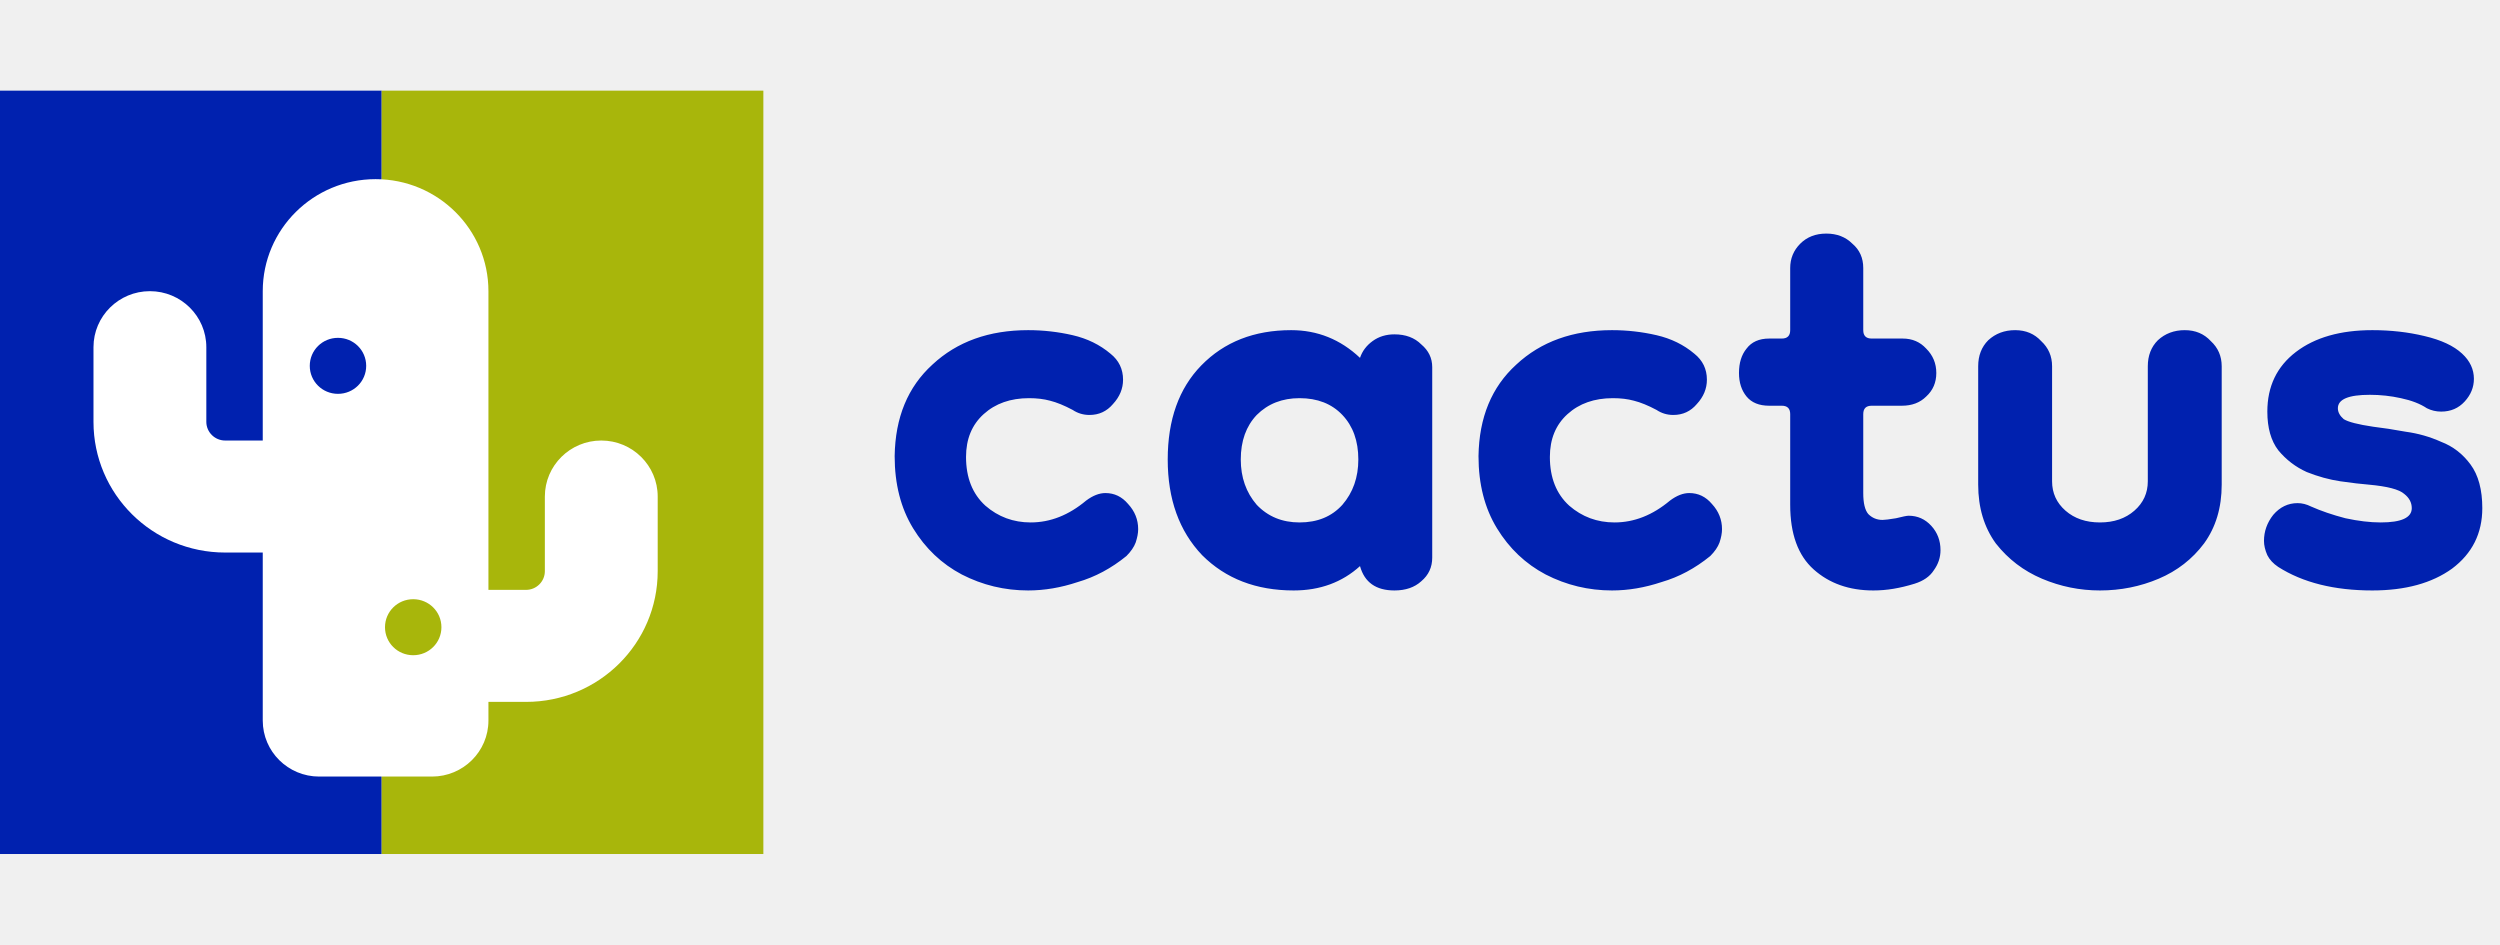
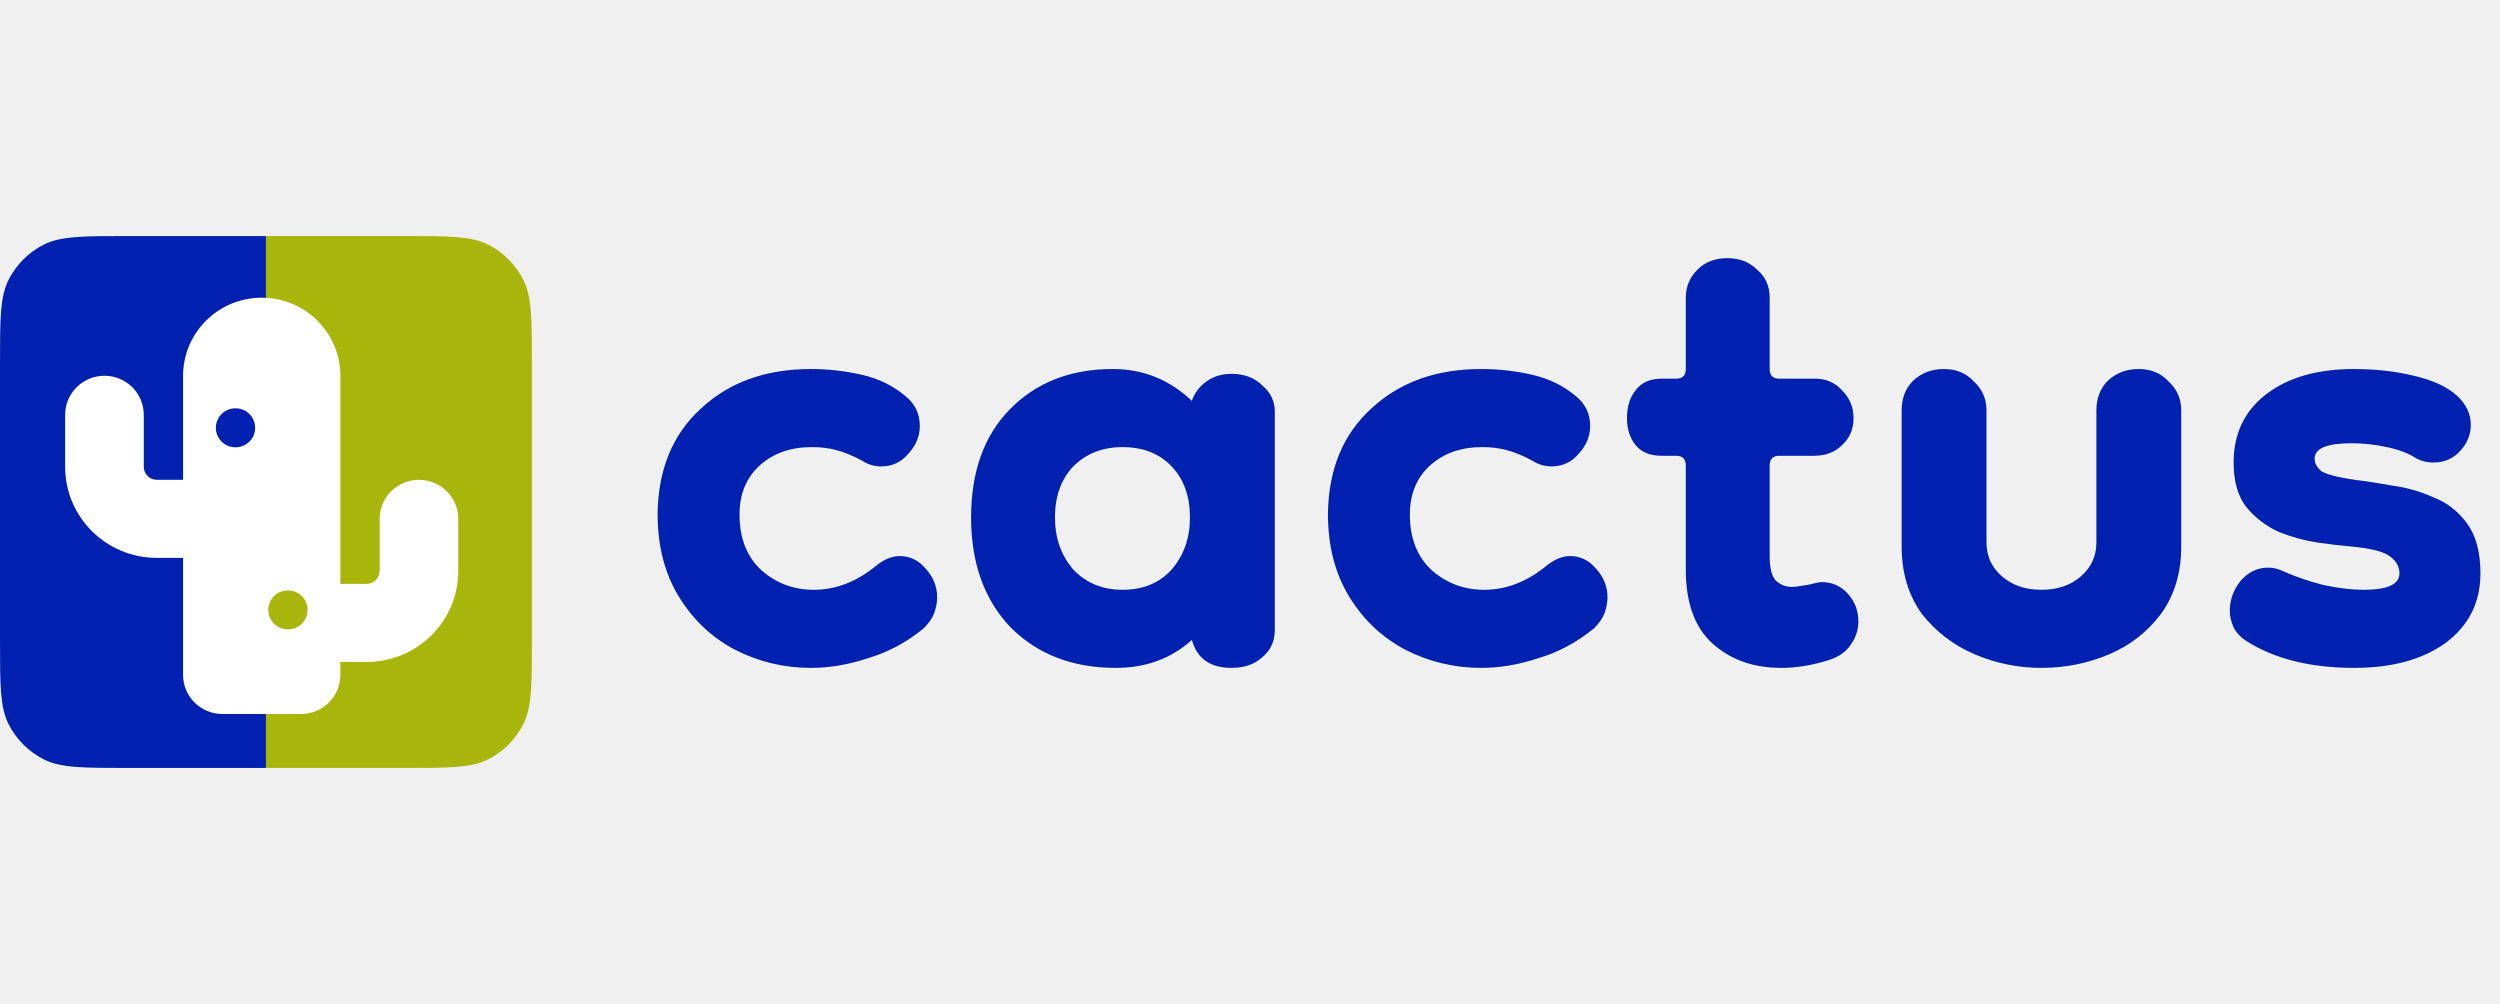
- <svg xmlns="http://www.w3.org/2000/svg" width="262" height="99" viewBox="0 0 262 99" fill="none">
-   <rect width="40" height="80" transform="translate(0 9.5)" fill="#0021AF" />
-   <rect width="40" height="80" transform="translate(40 9.5)" fill="#A8B60B" />
-   <path d="M39.362 18.775C45.891 18.775 51.188 24.034 51.188 30.515V61.819H55.13C56.215 61.819 57.101 60.938 57.101 59.862V52.036C57.101 48.796 59.75 46.167 63.014 46.167C66.279 46.167 68.927 48.796 68.927 52.036V59.862C68.927 67.432 62.756 73.558 55.13 73.558H51.188V75.514C51.188 78.755 48.54 81.384 45.275 81.384H33.449C30.185 81.384 27.536 78.755 27.536 75.514V57.906H23.594C15.969 57.906 9.797 51.779 9.797 44.21V36.384C9.797 33.144 12.446 30.515 15.71 30.515C18.975 30.515 21.623 33.144 21.623 36.384V44.21C21.623 45.286 22.51 46.167 23.594 46.167H27.536V30.515C27.536 24.034 32.833 18.775 39.362 18.775ZM43.304 62.797C41.666 62.797 40.348 64.106 40.348 65.732C40.348 67.358 41.666 68.667 43.304 68.667C44.943 68.667 46.261 67.358 46.261 65.732C46.261 64.106 44.943 62.797 43.304 62.797ZM35.42 35.406C33.782 35.406 32.464 36.714 32.464 38.341C32.464 39.967 33.782 41.275 35.42 41.275C37.059 41.275 38.377 39.967 38.377 38.341C38.377 36.714 37.059 35.406 35.42 35.406Z" fill="white" />
-   <path d="M107.752 61.88C105.288 61.88 102.971 61.323 100.8 60.208C98.688 59.093 96.987 57.48 95.696 55.368C94.405 53.256 93.76 50.733 93.76 47.8C93.819 43.752 95.139 40.555 97.72 38.208C100.301 35.803 103.645 34.6 107.752 34.6C109.336 34.6 110.891 34.776 112.416 35.128C113.941 35.48 115.261 36.125 116.376 37.064C117.256 37.768 117.696 38.677 117.696 39.792C117.696 40.731 117.344 41.581 116.64 42.344C115.995 43.107 115.173 43.488 114.176 43.488C113.531 43.488 112.944 43.312 112.416 42.96C111.536 42.491 110.744 42.168 110.04 41.992C109.395 41.816 108.661 41.728 107.84 41.728C105.904 41.728 104.32 42.285 103.088 43.4C101.856 44.515 101.24 46.011 101.24 47.888C101.24 50.059 101.915 51.76 103.264 52.992C104.613 54.165 106.197 54.752 108.016 54.752C110.069 54.752 112.005 53.989 113.824 52.464C114.528 51.936 115.203 51.672 115.848 51.672C116.787 51.672 117.579 52.053 118.224 52.816C118.928 53.579 119.28 54.459 119.28 55.456C119.28 55.867 119.192 56.336 119.016 56.864C118.84 57.333 118.517 57.803 118.048 58.272C116.464 59.563 114.763 60.472 112.944 61C111.184 61.587 109.453 61.88 107.752 61.88ZM135.577 61.88C131.647 61.88 128.449 60.648 125.985 58.184C123.58 55.661 122.377 52.317 122.377 48.152C122.377 43.987 123.551 40.701 125.897 38.296C128.303 35.832 131.441 34.6 135.313 34.6C138.071 34.6 140.476 35.568 142.529 37.504C142.764 36.8 143.204 36.213 143.849 35.744C144.495 35.275 145.257 35.04 146.137 35.04C147.311 35.04 148.249 35.392 148.953 36.096C149.716 36.741 150.097 37.533 150.097 38.472V58.448C150.097 59.445 149.716 60.267 148.953 60.912C148.249 61.557 147.311 61.88 146.137 61.88C144.201 61.88 142.999 61.029 142.529 59.328C140.652 61.029 138.335 61.88 135.577 61.88ZM136.193 54.752C138.071 54.752 139.567 54.136 140.681 52.904C141.796 51.613 142.353 50.029 142.353 48.152C142.353 46.216 141.796 44.661 140.681 43.488C139.567 42.315 138.071 41.728 136.193 41.728C134.375 41.728 132.879 42.315 131.705 43.488C130.591 44.661 130.033 46.216 130.033 48.152C130.033 50.029 130.591 51.613 131.705 52.904C132.879 54.136 134.375 54.752 136.193 54.752ZM168.939 61.88C166.476 61.88 164.158 61.323 161.988 60.208C159.876 59.093 158.174 57.48 156.883 55.368C155.593 53.256 154.947 50.733 154.947 47.8C155.006 43.752 156.326 40.555 158.908 38.208C161.489 35.803 164.833 34.6 168.939 34.6C170.523 34.6 172.078 34.776 173.604 35.128C175.129 35.48 176.449 36.125 177.563 37.064C178.444 37.768 178.883 38.677 178.883 39.792C178.883 40.731 178.532 41.581 177.827 42.344C177.182 43.107 176.361 43.488 175.364 43.488C174.718 43.488 174.132 43.312 173.604 42.96C172.724 42.491 171.932 42.168 171.228 41.992C170.582 41.816 169.849 41.728 169.028 41.728C167.091 41.728 165.507 42.285 164.275 43.4C163.044 44.515 162.427 46.011 162.427 47.888C162.427 50.059 163.102 51.76 164.451 52.992C165.801 54.165 167.385 54.752 169.203 54.752C171.257 54.752 173.193 53.989 175.011 52.464C175.715 51.936 176.39 51.672 177.035 51.672C177.974 51.672 178.766 52.053 179.411 52.816C180.116 53.579 180.467 54.459 180.467 55.456C180.467 55.867 180.38 56.336 180.203 56.864C180.028 57.333 179.705 57.803 179.236 58.272C177.652 59.563 175.95 60.472 174.132 61C172.371 61.587 170.641 61.88 168.939 61.88ZM196.325 61.88C193.802 61.88 191.719 61.147 190.077 59.68C188.434 58.213 187.613 55.955 187.613 52.904V43.4C187.613 42.813 187.319 42.52 186.733 42.52H185.413C184.357 42.52 183.565 42.197 183.037 41.552C182.509 40.907 182.245 40.085 182.245 39.088C182.245 38.032 182.509 37.181 183.037 36.536C183.565 35.832 184.357 35.48 185.413 35.48H186.733C187.319 35.48 187.613 35.187 187.613 34.6V28.088C187.613 27.091 187.965 26.24 188.669 25.536C189.373 24.832 190.282 24.48 191.397 24.48C192.511 24.48 193.421 24.832 194.125 25.536C194.887 26.181 195.269 27.032 195.269 28.088V34.6C195.269 35.187 195.562 35.48 196.149 35.48H199.405C200.402 35.48 201.223 35.832 201.869 36.536C202.573 37.24 202.925 38.091 202.925 39.088C202.925 40.085 202.573 40.907 201.869 41.552C201.223 42.197 200.373 42.52 199.317 42.52H196.149C195.562 42.52 195.269 42.813 195.269 43.4V51.672C195.269 52.728 195.445 53.461 195.797 53.872C196.207 54.283 196.706 54.488 197.293 54.488C197.527 54.488 197.997 54.429 198.701 54.312C199.405 54.136 199.845 54.048 200.021 54.048C200.959 54.048 201.751 54.4 202.397 55.104C203.042 55.808 203.365 56.659 203.365 57.656C203.365 58.419 203.13 59.123 202.661 59.768C202.25 60.413 201.575 60.883 200.637 61.176C199.874 61.411 199.141 61.587 198.437 61.704C197.733 61.821 197.029 61.88 196.325 61.88ZM225.09 38.384C225.09 37.269 225.442 36.36 226.146 35.656C226.909 34.952 227.848 34.6 228.962 34.6C230.077 34.6 230.986 34.981 231.69 35.744C232.453 36.448 232.834 37.328 232.834 38.384V50.792C232.834 53.197 232.218 55.251 230.986 56.952C229.754 58.595 228.17 59.827 226.234 60.648C224.298 61.469 222.245 61.88 220.074 61.88C217.962 61.88 215.938 61.469 214.002 60.648C212.066 59.827 210.453 58.595 209.162 56.952C207.93 55.251 207.314 53.197 207.314 50.792V38.384C207.314 37.269 207.666 36.36 208.37 35.656C209.133 34.952 210.072 34.6 211.186 34.6C212.301 34.6 213.21 34.981 213.914 35.744C214.677 36.448 215.058 37.328 215.058 38.384V50.44C215.058 51.672 215.528 52.699 216.466 53.52C217.405 54.341 218.608 54.752 220.074 54.752C221.541 54.752 222.744 54.341 223.682 53.52C224.621 52.699 225.09 51.672 225.09 50.44V38.384ZM248.617 61.88C244.628 61.88 241.343 61.059 238.761 59.416C238.233 59.064 237.852 58.653 237.617 58.184C237.383 57.656 237.265 57.157 237.265 56.688C237.265 55.691 237.588 54.781 238.233 53.96C238.937 53.139 239.788 52.728 240.785 52.728C241.255 52.728 241.724 52.845 242.193 53.08C243.249 53.549 244.452 53.96 245.801 54.312C247.151 54.605 248.383 54.752 249.497 54.752C251.668 54.752 252.753 54.253 252.753 53.256C252.753 52.669 252.489 52.171 251.961 51.76C251.433 51.291 250.201 50.968 248.265 50.792C247.503 50.733 246.505 50.616 245.273 50.44C244.1 50.264 242.927 49.941 241.753 49.472C240.58 48.944 239.583 48.181 238.761 47.184C237.999 46.187 237.617 44.837 237.617 43.136C237.617 40.496 238.615 38.413 240.609 36.888C242.604 35.363 245.273 34.6 248.617 34.6C250.553 34.6 252.372 34.805 254.073 35.216C255.833 35.627 257.153 36.243 258.033 37.064C258.855 37.827 259.265 38.707 259.265 39.704C259.265 40.584 258.943 41.376 258.297 42.08C257.652 42.784 256.831 43.136 255.833 43.136C255.305 43.136 254.807 43.019 254.337 42.784C253.633 42.315 252.724 41.963 251.609 41.728C250.553 41.493 249.468 41.376 248.353 41.376C246.124 41.376 245.009 41.845 245.009 42.784C245.009 43.195 245.215 43.576 245.625 43.928C246.095 44.221 247.121 44.485 248.705 44.72C249.703 44.837 250.847 45.013 252.137 45.248C253.428 45.424 254.66 45.776 255.833 46.304C257.065 46.773 258.092 47.565 258.913 48.68C259.735 49.795 260.145 51.32 260.145 53.256C260.145 55.896 259.089 58.008 256.977 59.592C254.865 61.117 252.079 61.88 248.617 61.88Z" fill="#0021AF" />
+ <svg xmlns="http://www.w3.org/2000/svg" width="376" height="151" viewBox="0 0 376 151" fill="none">
+   <path d="M0 54.7C0 47.979 0 44.619 1.308 42.052C2.458 39.794 4.294 37.958 6.552 36.808C9.119 35.5 12.479 35.5 19.2 35.5H40V115.5H19.2C12.479 115.5 9.119 115.5 6.552 114.192C4.294 113.042 2.458 111.206 1.308 108.948C0 106.381 0 103.021 0 96.3V54.7Z" fill="#0021AF" />
+   <path d="M40 35.5H60.8C67.521 35.5 70.881 35.5 73.448 36.808C75.706 37.958 77.542 39.794 78.692 42.052C80 44.619 80 47.979 80 54.7V96.3C80 103.021 80 106.381 78.692 108.948C77.542 111.206 75.706 113.042 73.448 114.192C70.881 115.5 67.521 115.5 60.8 115.5H40V35.5Z" fill="#A8B60B" />
+   <path d="M39.362 44.775C45.891 44.775 51.188 50.033 51.188 56.514V87.819H55.13C56.215 87.819 57.102 86.938 57.102 85.862V78.036C57.102 74.796 59.75 72.167 63.014 72.167C66.279 72.167 68.927 74.796 68.927 78.036V85.862C68.927 93.432 62.756 99.558 55.13 99.558H51.188V101.514C51.188 104.755 48.54 107.384 45.275 107.384H33.449C30.185 107.384 27.536 104.755 27.536 101.514V83.906H23.594C15.969 83.906 9.797 77.779 9.797 70.21V62.384C9.797 59.144 12.446 56.514 15.71 56.514C18.975 56.514 21.623 59.144 21.623 62.384V70.21C21.623 71.286 22.51 72.167 23.594 72.167H27.536V56.514C27.536 50.033 32.833 44.775 39.362 44.775ZM43.304 88.797C41.666 88.797 40.348 90.106 40.348 91.732C40.348 93.358 41.666 94.667 43.304 94.667C44.943 94.667 46.261 93.358 46.261 91.732C46.261 90.106 44.943 88.797 43.304 88.797ZM35.42 61.406C33.782 61.406 32.464 62.714 32.464 64.341C32.464 65.967 33.782 67.275 35.42 67.275C37.059 67.275 38.377 65.967 38.377 64.341C38.377 62.714 37.059 61.406 35.42 61.406Z" fill="white" />
+   <path d="M121.955 100.45C117.895 100.45 114.077 99.532 110.5 97.695C107.02 95.858 104.217 93.2 102.09 89.72C99.963 86.24 98.9 82.083 98.9 77.25C98.997 70.58 101.172 65.312 105.425 61.445C109.678 57.482 115.188 55.5 121.955 55.5C124.565 55.5 127.127 55.79 129.64 56.37C132.153 56.95 134.328 58.013 136.165 59.56C137.615 60.72 138.34 62.218 138.34 64.055C138.34 65.602 137.76 67.003 136.6 68.26C135.537 69.517 134.183 70.145 132.54 70.145C131.477 70.145 130.51 69.855 129.64 69.275C128.19 68.502 126.885 67.97 125.725 67.68C124.662 67.39 123.453 67.245 122.1 67.245C118.91 67.245 116.3 68.163 114.27 70C112.24 71.837 111.225 74.302 111.225 77.395C111.225 80.972 112.337 83.775 114.56 85.805C116.783 87.738 119.393 88.705 122.39 88.705C125.773 88.705 128.963 87.448 131.96 84.935C133.12 84.065 134.232 83.63 135.295 83.63C136.842 83.63 138.147 84.258 139.21 85.515C140.37 86.772 140.95 88.222 140.95 89.865C140.95 90.542 140.805 91.315 140.515 92.185C140.225 92.958 139.693 93.732 138.92 94.505C136.31 96.632 133.507 98.13 130.51 99C127.61 99.967 124.758 100.45 121.955 100.45ZM167.803 100.45C161.327 100.45 156.058 98.42 151.998 94.36C148.035 90.203 146.053 84.693 146.053 77.83C146.053 70.967 147.987 65.553 151.853 61.59C155.817 57.53 160.988 55.5 167.368 55.5C171.912 55.5 175.875 57.095 179.258 60.285C179.645 59.125 180.37 58.158 181.433 57.385C182.497 56.612 183.753 56.225 185.203 56.225C187.137 56.225 188.683 56.805 189.843 57.965C191.1 59.028 191.728 60.333 191.728 61.88V94.795C191.728 96.438 191.1 97.792 189.843 98.855C188.683 99.918 187.137 100.45 185.203 100.45C182.013 100.45 180.032 99.048 179.258 96.245C176.165 99.048 172.347 100.45 167.803 100.45ZM168.818 88.705C171.912 88.705 174.377 87.69 176.213 85.66C178.05 83.533 178.968 80.923 178.968 77.83C178.968 74.64 178.05 72.078 176.213 70.145C174.377 68.212 171.912 67.245 168.818 67.245C165.822 67.245 163.357 68.212 161.423 70.145C159.587 72.078 158.668 74.64 158.668 77.83C158.668 80.923 159.587 83.533 161.423 85.66C163.357 87.69 165.822 88.705 168.818 88.705ZM222.775 100.45C218.715 100.45 214.897 99.532 211.32 97.695C207.84 95.858 205.037 93.2 202.91 89.72C200.784 86.24 199.72 82.083 199.72 77.25C199.817 70.58 201.992 65.312 206.245 61.445C210.499 57.482 216.009 55.5 222.775 55.5C225.385 55.5 227.947 55.79 230.46 56.37C232.974 56.95 235.149 58.013 236.985 59.56C238.435 60.72 239.16 62.218 239.16 64.055C239.16 65.602 238.58 67.003 237.42 68.26C236.357 69.517 235.004 70.145 233.36 70.145C232.297 70.145 231.33 69.855 230.46 69.275C229.01 68.502 227.705 67.97 226.545 67.68C225.482 67.39 224.274 67.245 222.92 67.245C219.73 67.245 217.12 68.163 215.09 70C213.06 71.837 212.045 74.302 212.045 77.395C212.045 80.972 213.157 83.775 215.38 85.805C217.604 87.738 220.214 88.705 223.21 88.705C226.594 88.705 229.784 87.448 232.78 84.935C233.94 84.065 235.052 83.63 236.115 83.63C237.662 83.63 238.967 84.258 240.03 85.515C241.19 86.772 241.77 88.222 241.77 89.865C241.77 90.542 241.625 91.315 241.335 92.185C241.045 92.958 240.514 93.732 239.74 94.505C237.13 96.632 234.327 98.13 231.33 99C228.43 99.967 225.579 100.45 222.775 100.45ZM267.899 100.45C263.742 100.45 260.31 99.242 257.604 96.825C254.897 94.408 253.544 90.687 253.544 85.66V70C253.544 69.033 253.06 68.55 252.094 68.55H249.919C248.179 68.55 246.874 68.018 246.004 66.955C245.134 65.892 244.699 64.538 244.699 62.895C244.699 61.155 245.134 59.753 246.004 58.69C246.874 57.53 248.179 56.95 249.919 56.95H252.094C253.06 56.95 253.544 56.467 253.544 55.5V44.77C253.544 43.127 254.124 41.725 255.284 40.565C256.444 39.405 257.942 38.825 259.779 38.825C261.615 38.825 263.114 39.405 264.274 40.565C265.53 41.628 266.159 43.03 266.159 44.77V55.5C266.159 56.467 266.642 56.95 267.609 56.95H272.974C274.617 56.95 275.97 57.53 277.034 58.69C278.194 59.85 278.774 61.252 278.774 62.895C278.774 64.538 278.194 65.892 277.034 66.955C275.97 68.018 274.569 68.55 272.829 68.55H267.609C266.642 68.55 266.159 69.033 266.159 70V83.63C266.159 85.37 266.449 86.578 267.029 87.255C267.705 87.932 268.527 88.27 269.494 88.27C269.88 88.27 270.654 88.173 271.814 87.98C272.974 87.69 273.699 87.545 273.989 87.545C275.535 87.545 276.84 88.125 277.904 89.285C278.967 90.445 279.499 91.847 279.499 93.49C279.499 94.747 279.112 95.907 278.339 96.97C277.662 98.033 276.55 98.807 275.004 99.29C273.747 99.677 272.539 99.967 271.379 100.16C270.219 100.353 269.059 100.45 267.899 100.45ZM315.297 61.735C315.297 59.898 315.877 58.4 317.037 57.24C318.293 56.08 319.84 55.5 321.677 55.5C323.513 55.5 325.012 56.128 326.172 57.385C327.428 58.545 328.057 59.995 328.057 61.735V82.18C328.057 86.143 327.042 89.527 325.012 92.33C322.982 95.037 320.372 97.067 317.182 98.42C313.992 99.773 310.608 100.45 307.032 100.45C303.552 100.45 300.217 99.773 297.027 98.42C293.837 97.067 291.178 95.037 289.052 92.33C287.022 89.527 286.007 86.143 286.007 82.18V61.735C286.007 59.898 286.587 58.4 287.747 57.24C289.003 56.08 290.55 55.5 292.387 55.5C294.223 55.5 295.722 56.128 296.882 57.385C298.138 58.545 298.767 59.995 298.767 61.735V81.6C298.767 83.63 299.54 85.322 301.087 86.675C302.633 88.028 304.615 88.705 307.032 88.705C309.448 88.705 311.43 88.028 312.977 86.675C314.523 85.322 315.297 83.63 315.297 81.6V61.735ZM354.063 100.45C347.489 100.45 342.076 99.097 337.823 96.39C336.953 95.81 336.324 95.133 335.938 94.36C335.551 93.49 335.358 92.668 335.358 91.895C335.358 90.252 335.889 88.753 336.953 87.4C338.113 86.047 339.514 85.37 341.158 85.37C341.931 85.37 342.704 85.563 343.478 85.95C345.218 86.723 347.199 87.4 349.423 87.98C351.646 88.463 353.676 88.705 355.513 88.705C359.089 88.705 360.878 87.883 360.878 86.24C360.878 85.273 360.443 84.452 359.573 83.775C358.703 83.002 356.673 82.47 353.483 82.18C352.226 82.083 350.583 81.89 348.553 81.6C346.619 81.31 344.686 80.778 342.753 80.005C340.819 79.135 339.176 77.878 337.823 76.235C336.566 74.592 335.938 72.368 335.938 69.565C335.938 65.215 337.581 61.783 340.868 59.27C344.154 56.757 348.553 55.5 354.063 55.5C357.253 55.5 360.249 55.838 363.053 56.515C365.953 57.192 368.128 58.207 369.578 59.56C370.931 60.817 371.608 62.267 371.608 63.91C371.608 65.36 371.076 66.665 370.013 67.825C368.949 68.985 367.596 69.565 365.953 69.565C365.083 69.565 364.261 69.372 363.488 68.985C362.328 68.212 360.829 67.632 358.993 67.245C357.253 66.858 355.464 66.665 353.628 66.665C349.954 66.665 348.118 67.438 348.118 68.985C348.118 69.662 348.456 70.29 349.133 70.87C349.906 71.353 351.598 71.788 354.208 72.175C355.851 72.368 357.736 72.658 359.863 73.045C361.989 73.335 364.019 73.915 365.953 74.785C367.983 75.558 369.674 76.863 371.028 78.7C372.381 80.537 373.058 83.05 373.058 86.24C373.058 90.59 371.318 94.07 367.838 96.68C364.358 99.193 359.766 100.45 354.063 100.45Z" fill="#0021AF" />
</svg>
